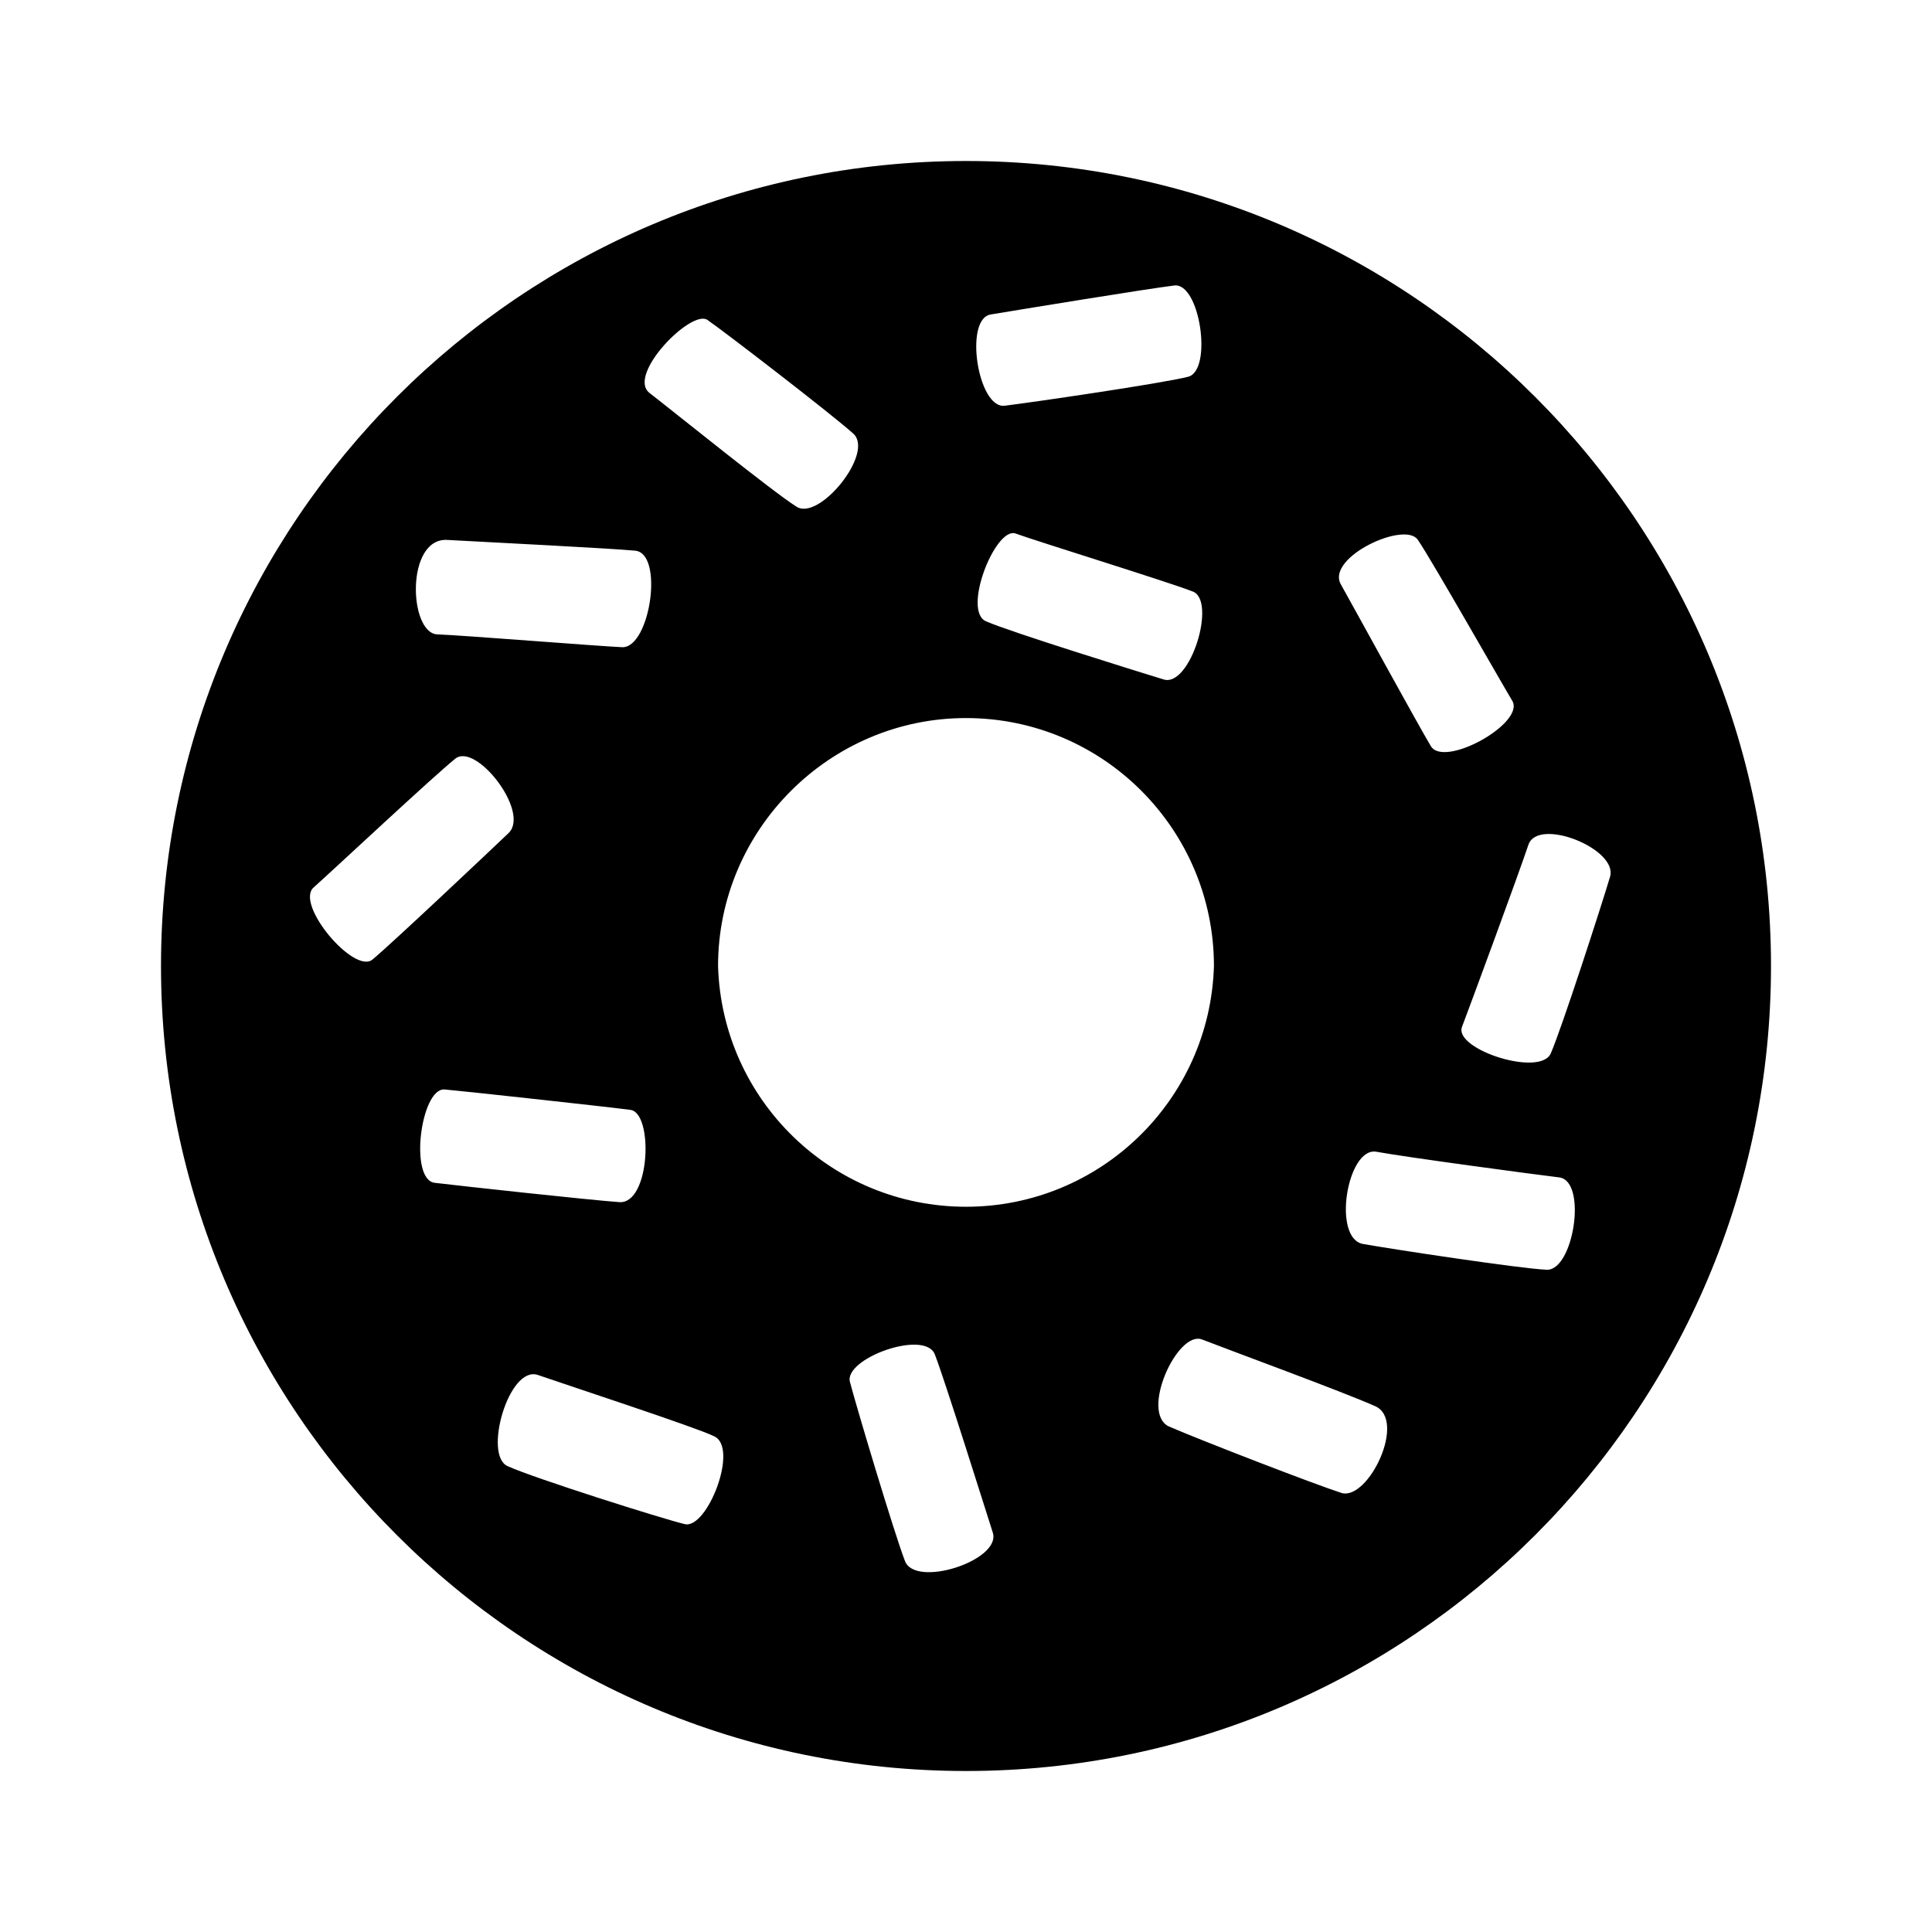
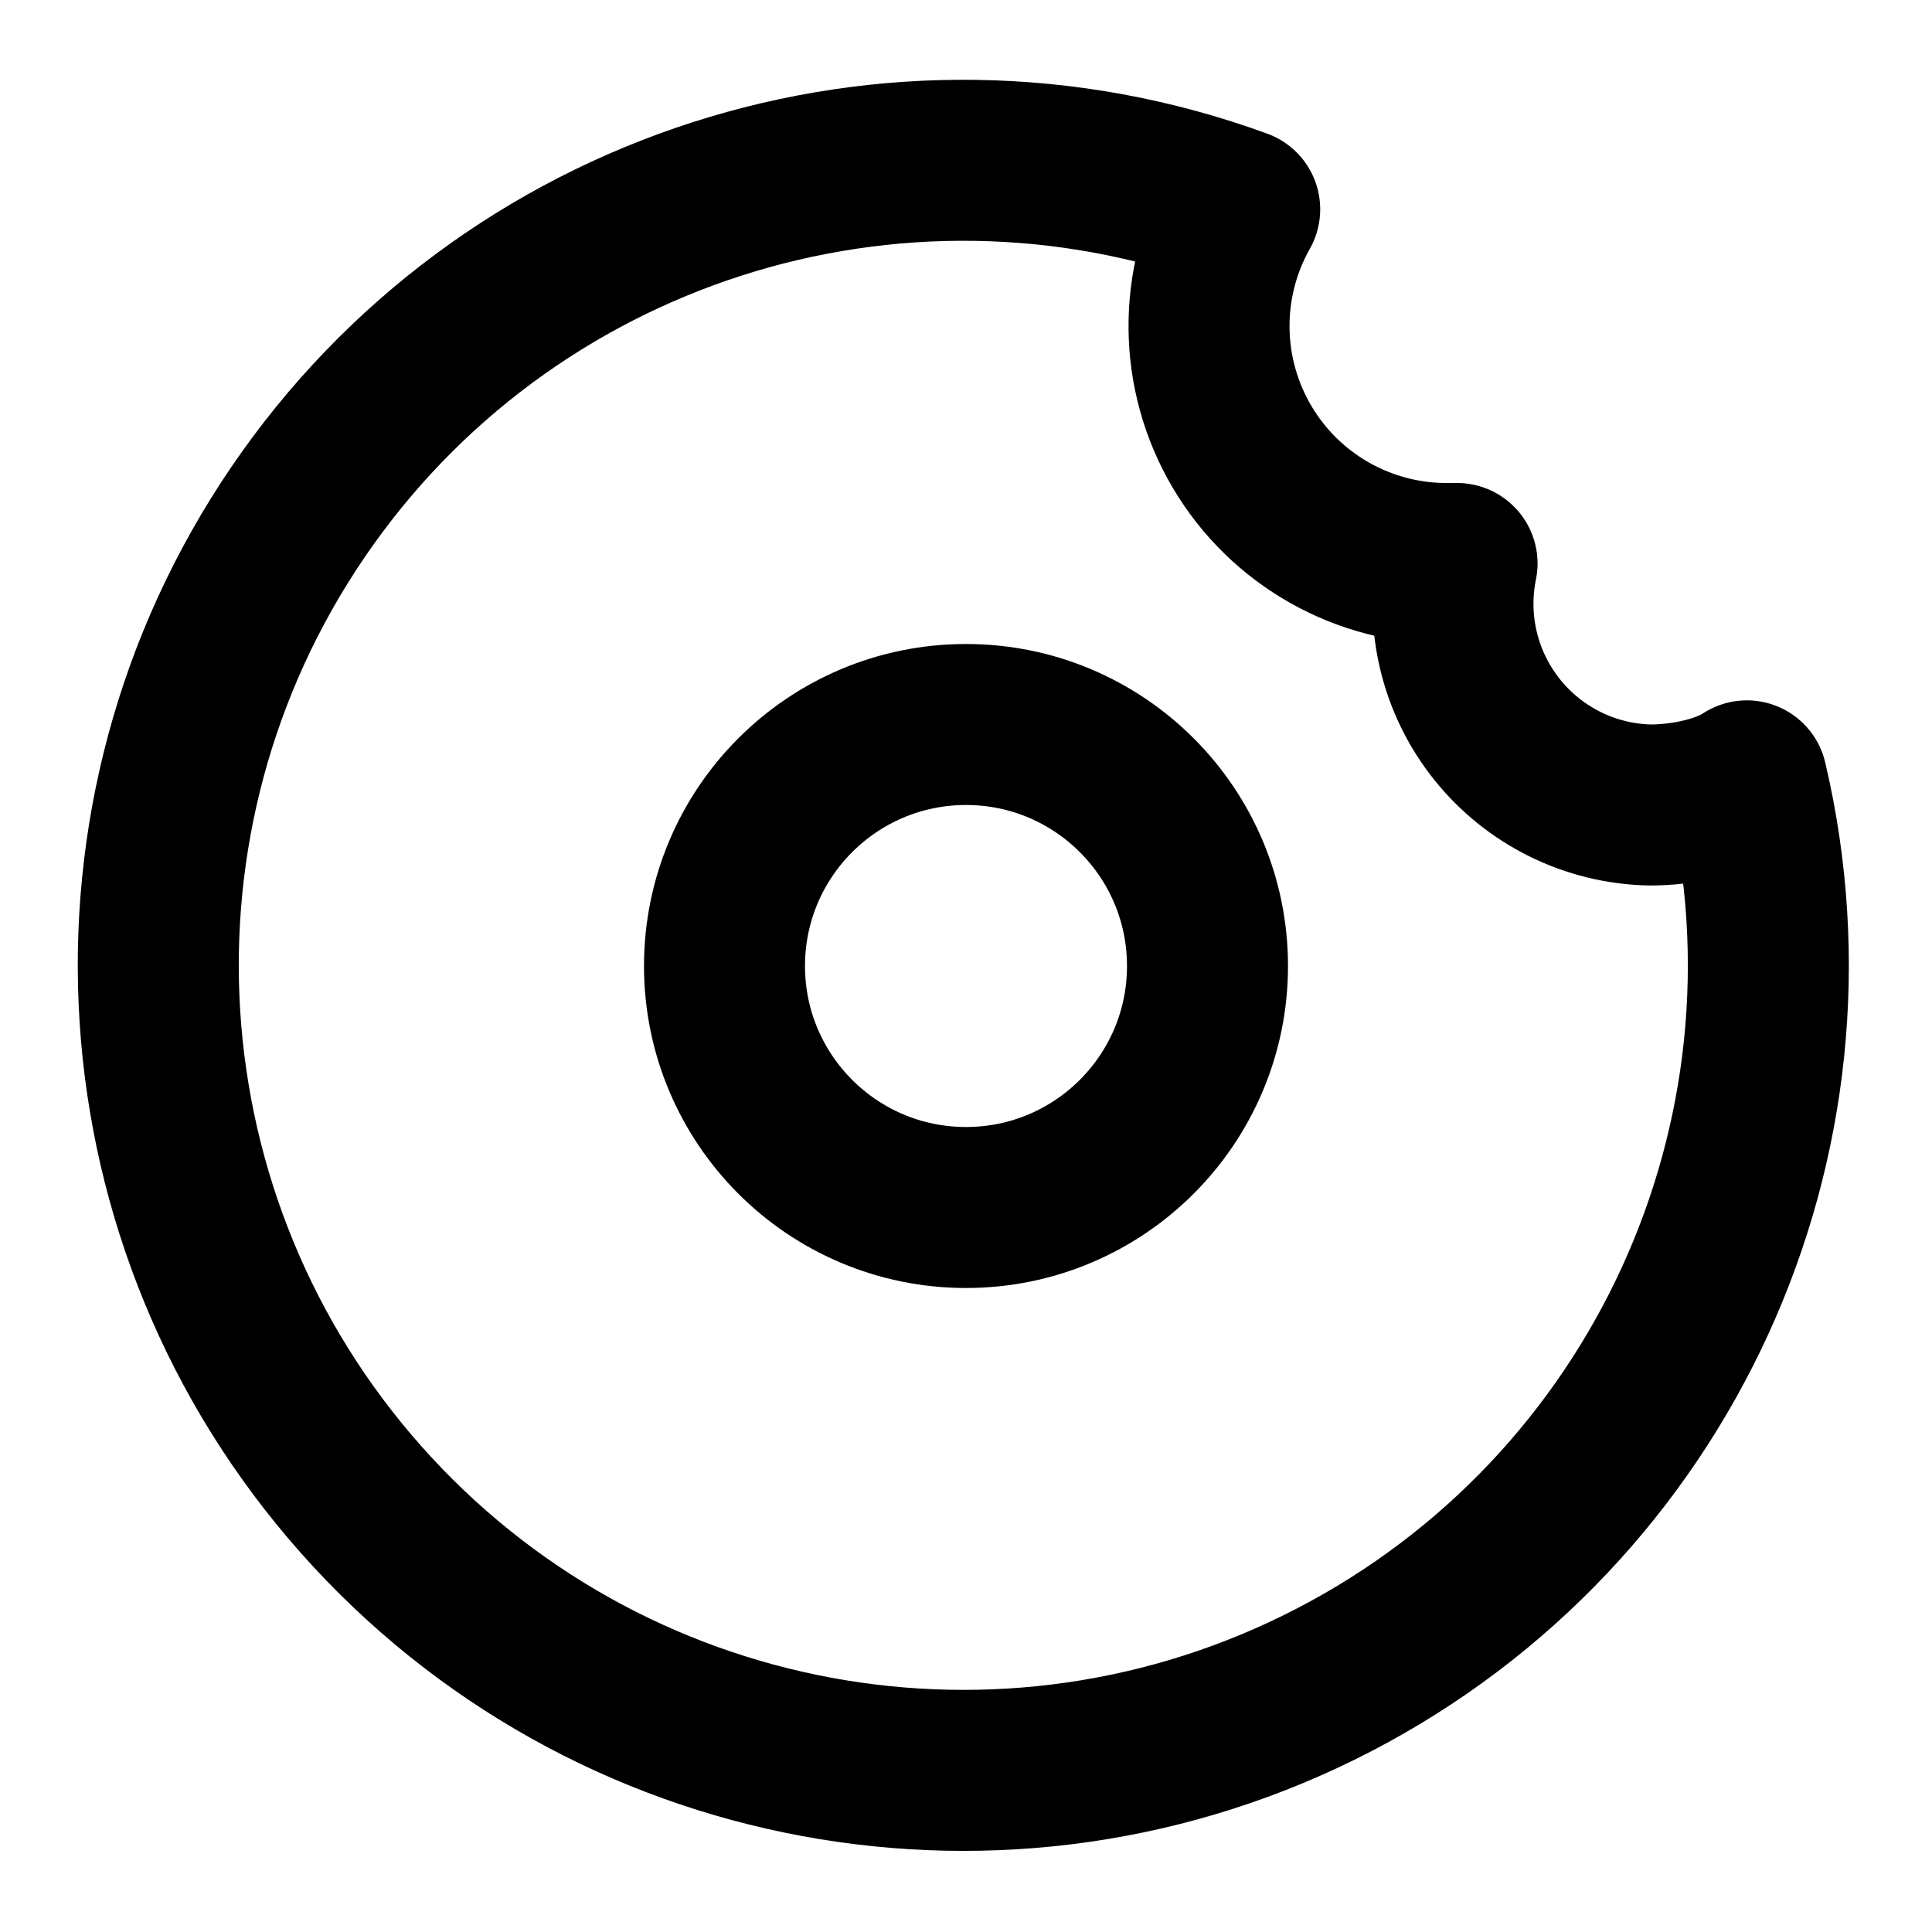
- <svg xmlns="http://www.w3.org/2000/svg" width="18" height="18" viewBox="-1.5 -1.5 18 18">
-   <path fill="currentColor" d="M7.5 0C11.64 0 15 3.36 15 7.5S11.64 15 7.5 15S0 11.64 0 7.5S3.36 0 7.5 0m-.29 11.12c-.09-.24-.86.04-.79.26c.06.23.41 1.4.51 1.66c.09.26.9 0 .82-.26c-.08-.25-.45-1.43-.54-1.66m-3.7.19c-.27-.09-.51.75-.28.85c.24.11 1.44.49 1.65.54s.51-.72.27-.82c-.16-.08-1.38-.48-1.64-.57m6.19-.33c-.23-.09-.58.68-.31.81c.3.13 1.36.54 1.61.62c.25.07.61-.68.31-.81c-.29-.13-1.38-.53-1.61-.62m1.62-1.75c-.27-.04-.41.81-.12.86c.28.05 1.47.23 1.71.24c.25.01.38-.82.12-.86c-.25-.03-1.44-.19-1.71-.24M7.5 5.19c-1.27 0-2.31 1.04-2.31 2.31a2.311 2.311 0 0 0 4.62 0c0-1.27-1.03-2.31-2.31-2.31M2.64 8.65c-.22-.01-.33.84-.09.87c.25.03 1.44.16 1.72.18c.29.02.32-.84.1-.86c-.23-.03-1.51-.17-1.73-.19m10.1-2.28c-.09.27-.54 1.49-.62 1.7c-.07.21.74.47.83.24c.1-.23.47-1.37.55-1.64c.08-.26-.67-.56-.76-.3m-10-.8c-.2.16-1.14 1.04-1.32 1.2c-.17.16.38.81.55.67s1.06-.98 1.27-1.18c.2-.2-.31-.85-.5-.69m8.97-2.04c-.12-.18-.85.16-.72.41c.14.25.72 1.31.84 1.51c.12.21.88-.21.76-.42c-.12-.2-.75-1.31-.88-1.5m-3.75-.06c-.19-.06-.5.73-.27.82c.23.1 1.39.46 1.65.54c.25.08.5-.74.27-.82c-.23-.09-1.46-.47-1.65-.54m-5.3.06c-.38-.01-.35.86-.09.88c.26.01 1.5.11 1.73.12c.26 0 .39-.89.11-.9c-.2-.02-1.38-.08-1.75-.1m2.43-2.05c-.15-.1-.75.51-.54.68c.22.17 1.16.93 1.37 1.06c.21.14.73-.5.53-.68s-1.2-.95-1.36-1.06m4.35-.32c-.25.03-1.47.23-1.71.27c-.25.04-.12.88.13.85s1.48-.21 1.71-.27s.11-.88-.13-.85" />
+ <svg xmlns="http://www.w3.org/2000/svg" class="lucide lucide-donut" width="24" height="24" viewBox="0 0 24 24" fill="none" stroke="currentColor" stroke-width="2" stroke-linecap="round" stroke-linejoin="round">
+   <path d="M20.5 10a2.5 2.5 0 0 1-2.4-3H18a2.95 2.95 0 0 1-2.6-4.4 10 10 0 1 0 6.3 7.1c-.3.2-.8.3-1.2.3" />
+   <circle cx="12" cy="12" r="3" />
</svg>
